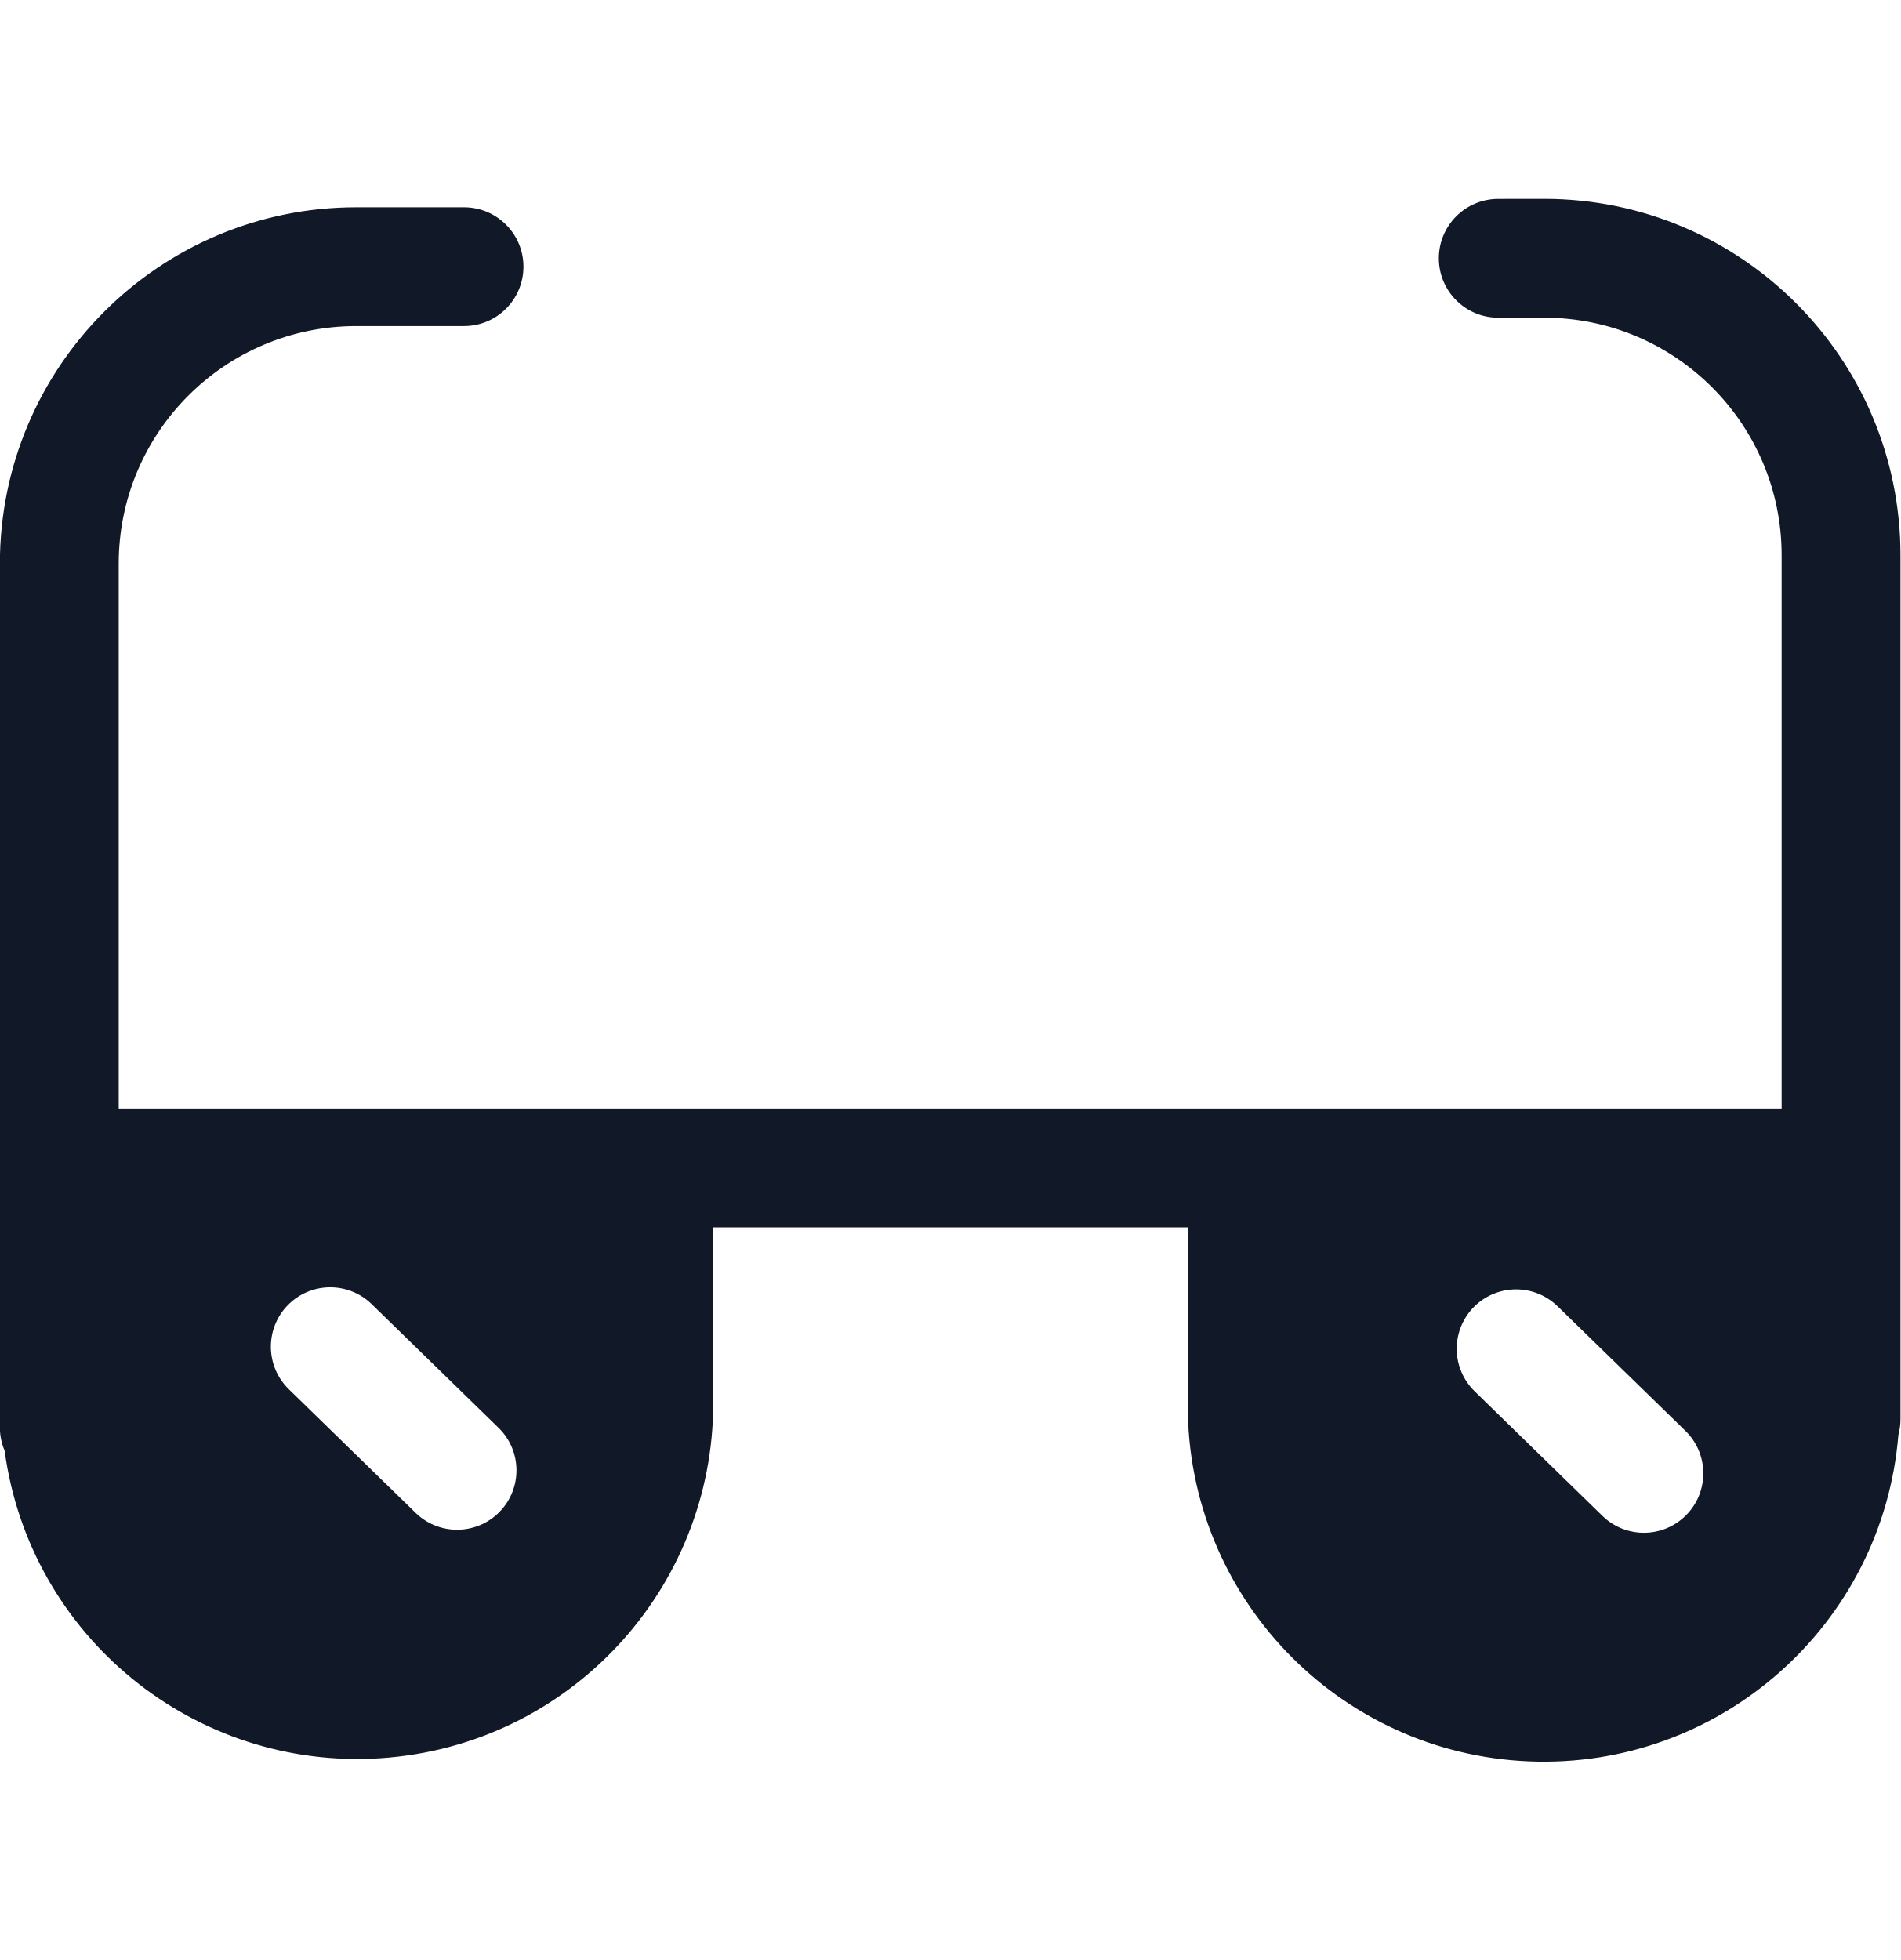
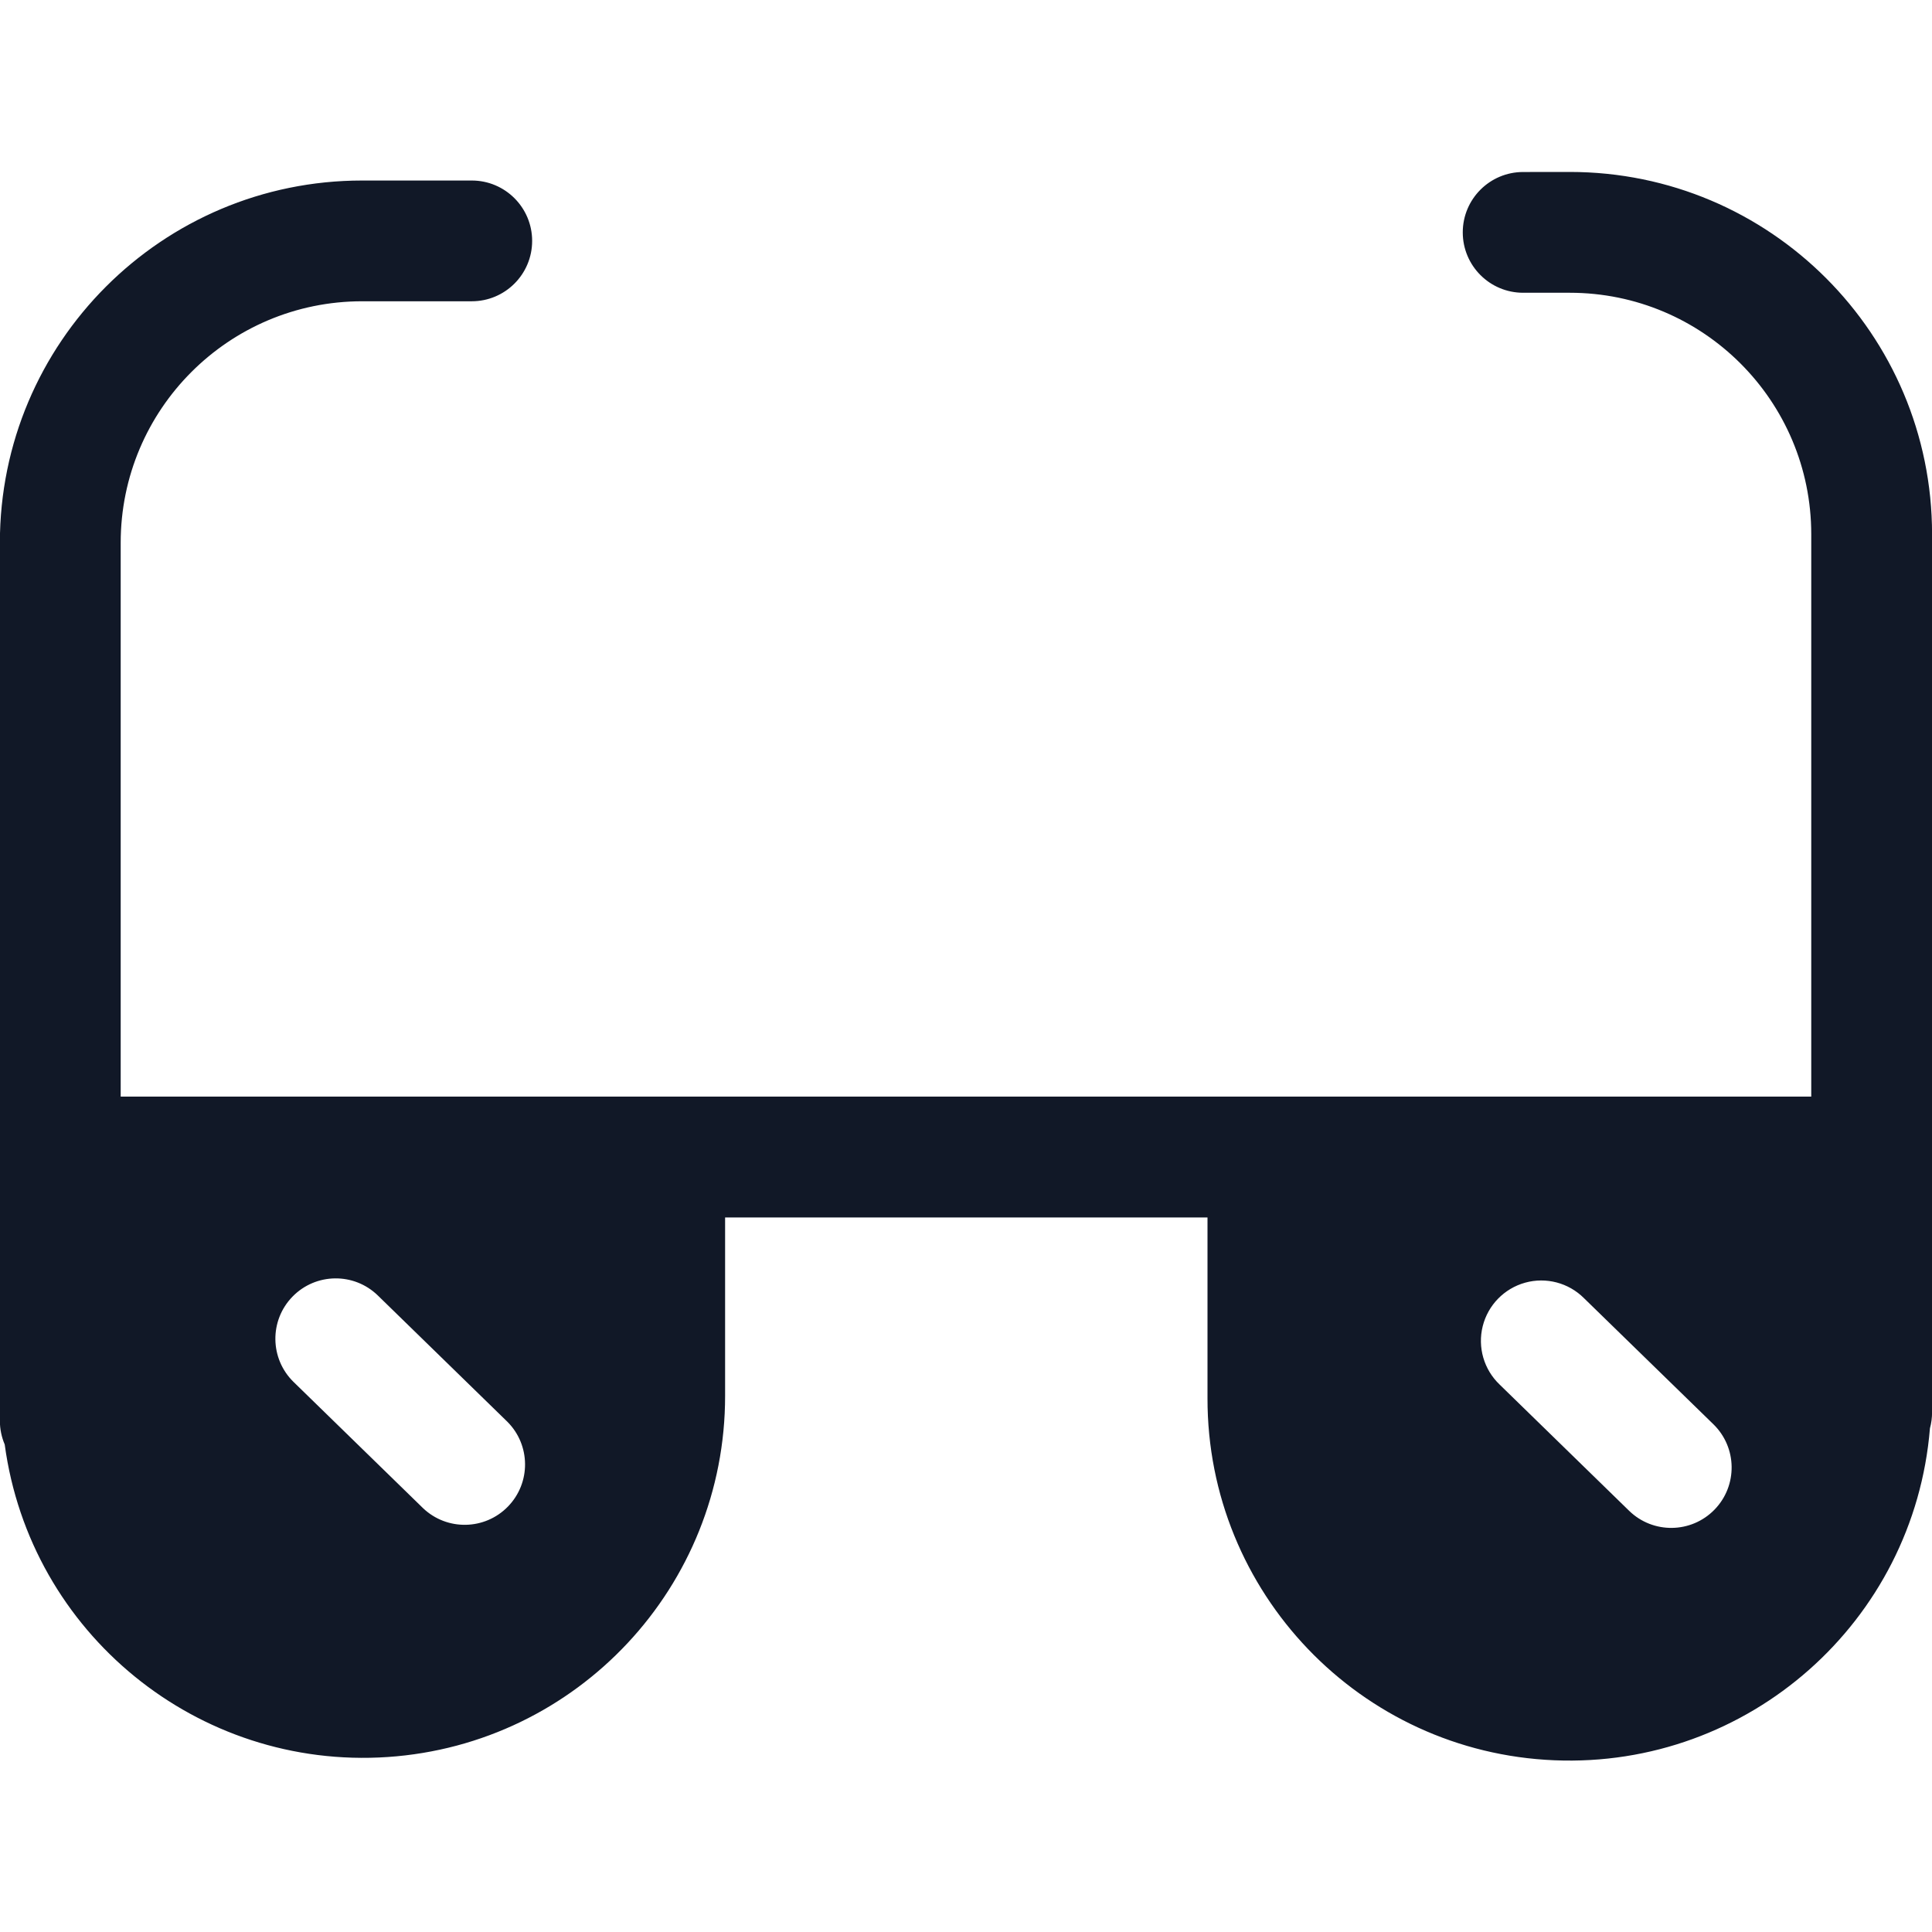
- <svg xmlns="http://www.w3.org/2000/svg" width="32" height="33" fill="none" viewBox="0 0 32 33">
-   <path fill="#111827" fill-rule="evenodd" d="M26.001 3.348a6 6 0 0 1 6 6v14.544a1 1 0 0 1-.035.265A5.993 5.993 0 0 1 20 23.66v-2.995h-7.99v2.954a5.993 5.993 0 0 1-11.932.806 1 1 0 0 1-.08-.39V9.49a6 6 0 0 1 6-6h1.816a1 1 0 1 1 0 2H5.999a4 4 0 0 0-4 4v9.173H30V9.349a4 4 0 0 0-4-4h-.772a1 1 0 0 1 0-2zm.234 18.653a1 1 0 1 0-1.396 1.432l2.144 2.09a1 1 0 1 0 1.396-1.433zm-21.39-.025a1 1 0 0 1 1.414-.018l2.144 2.09a1 1 0 0 1-1.396 1.432l-2.144-2.09a1 1 0 0 1-.018-1.414" clip-rule="evenodd" />
+ <svg xmlns="http://www.w3.org/2000/svg" width="32" height="32" fill="none" viewBox="0 0 32 32">
+   <path fill="#111827" fill-rule="evenodd" d="M26.001 2.848a6 6 0 0 1 6 6v14.544a1 1 0 0 1-.035.265A5.993 5.993 0 0 1 20 23.16v-2.995h-7.99v2.954a5.993 5.993 0 0 1-11.932.806 1 1 0 0 1-.08-.39V8.99a6 6 0 0 1 6-6h1.816a1 1 0 1 1 0 2H5.999a4 4 0 0 0-4 4v9.173H30V8.849a4 4 0 0 0-4-4h-.772a1 1 0 0 1 0-2zm.234 18.653a1 1 0 1 0-1.396 1.432l2.144 2.09a1 1 0 1 0 1.396-1.433zm-21.39-.025a1 1 0 0 1 1.414-.018l2.144 2.09a1 1 0 0 1-1.396 1.432l-2.144-2.09a1 1 0 0 1-.018-1.414" clip-rule="evenodd" />
</svg>
